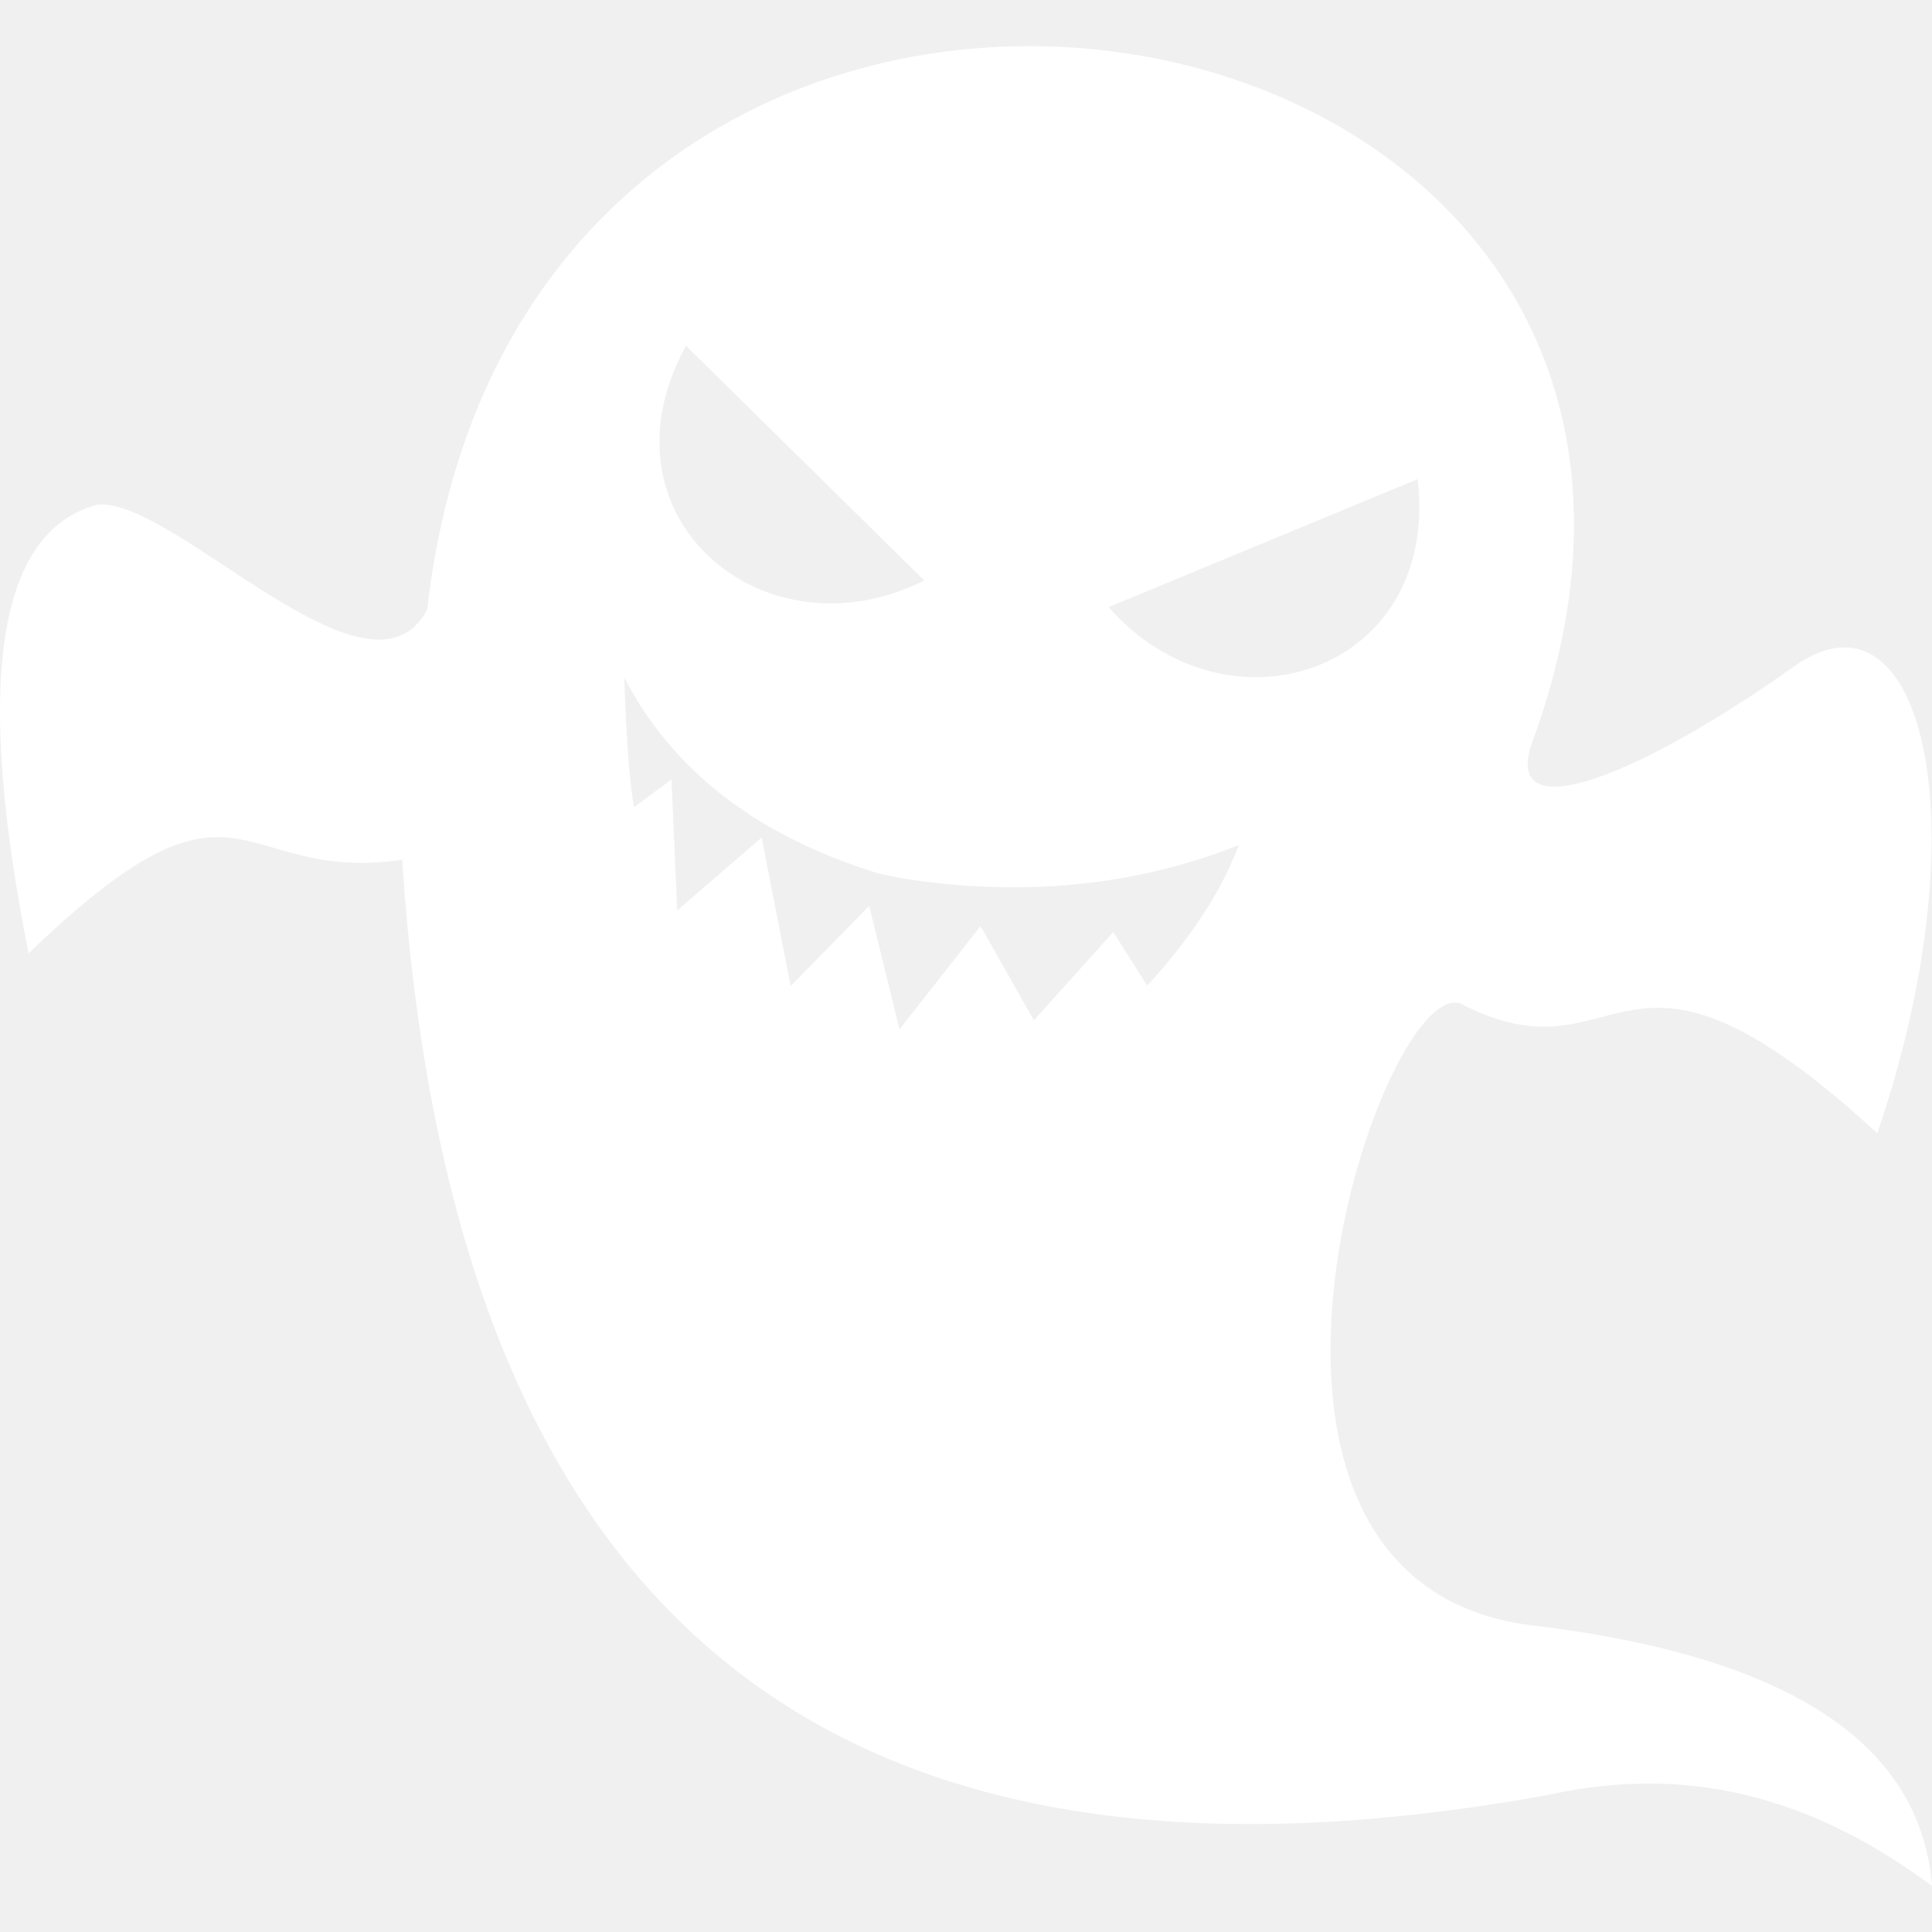
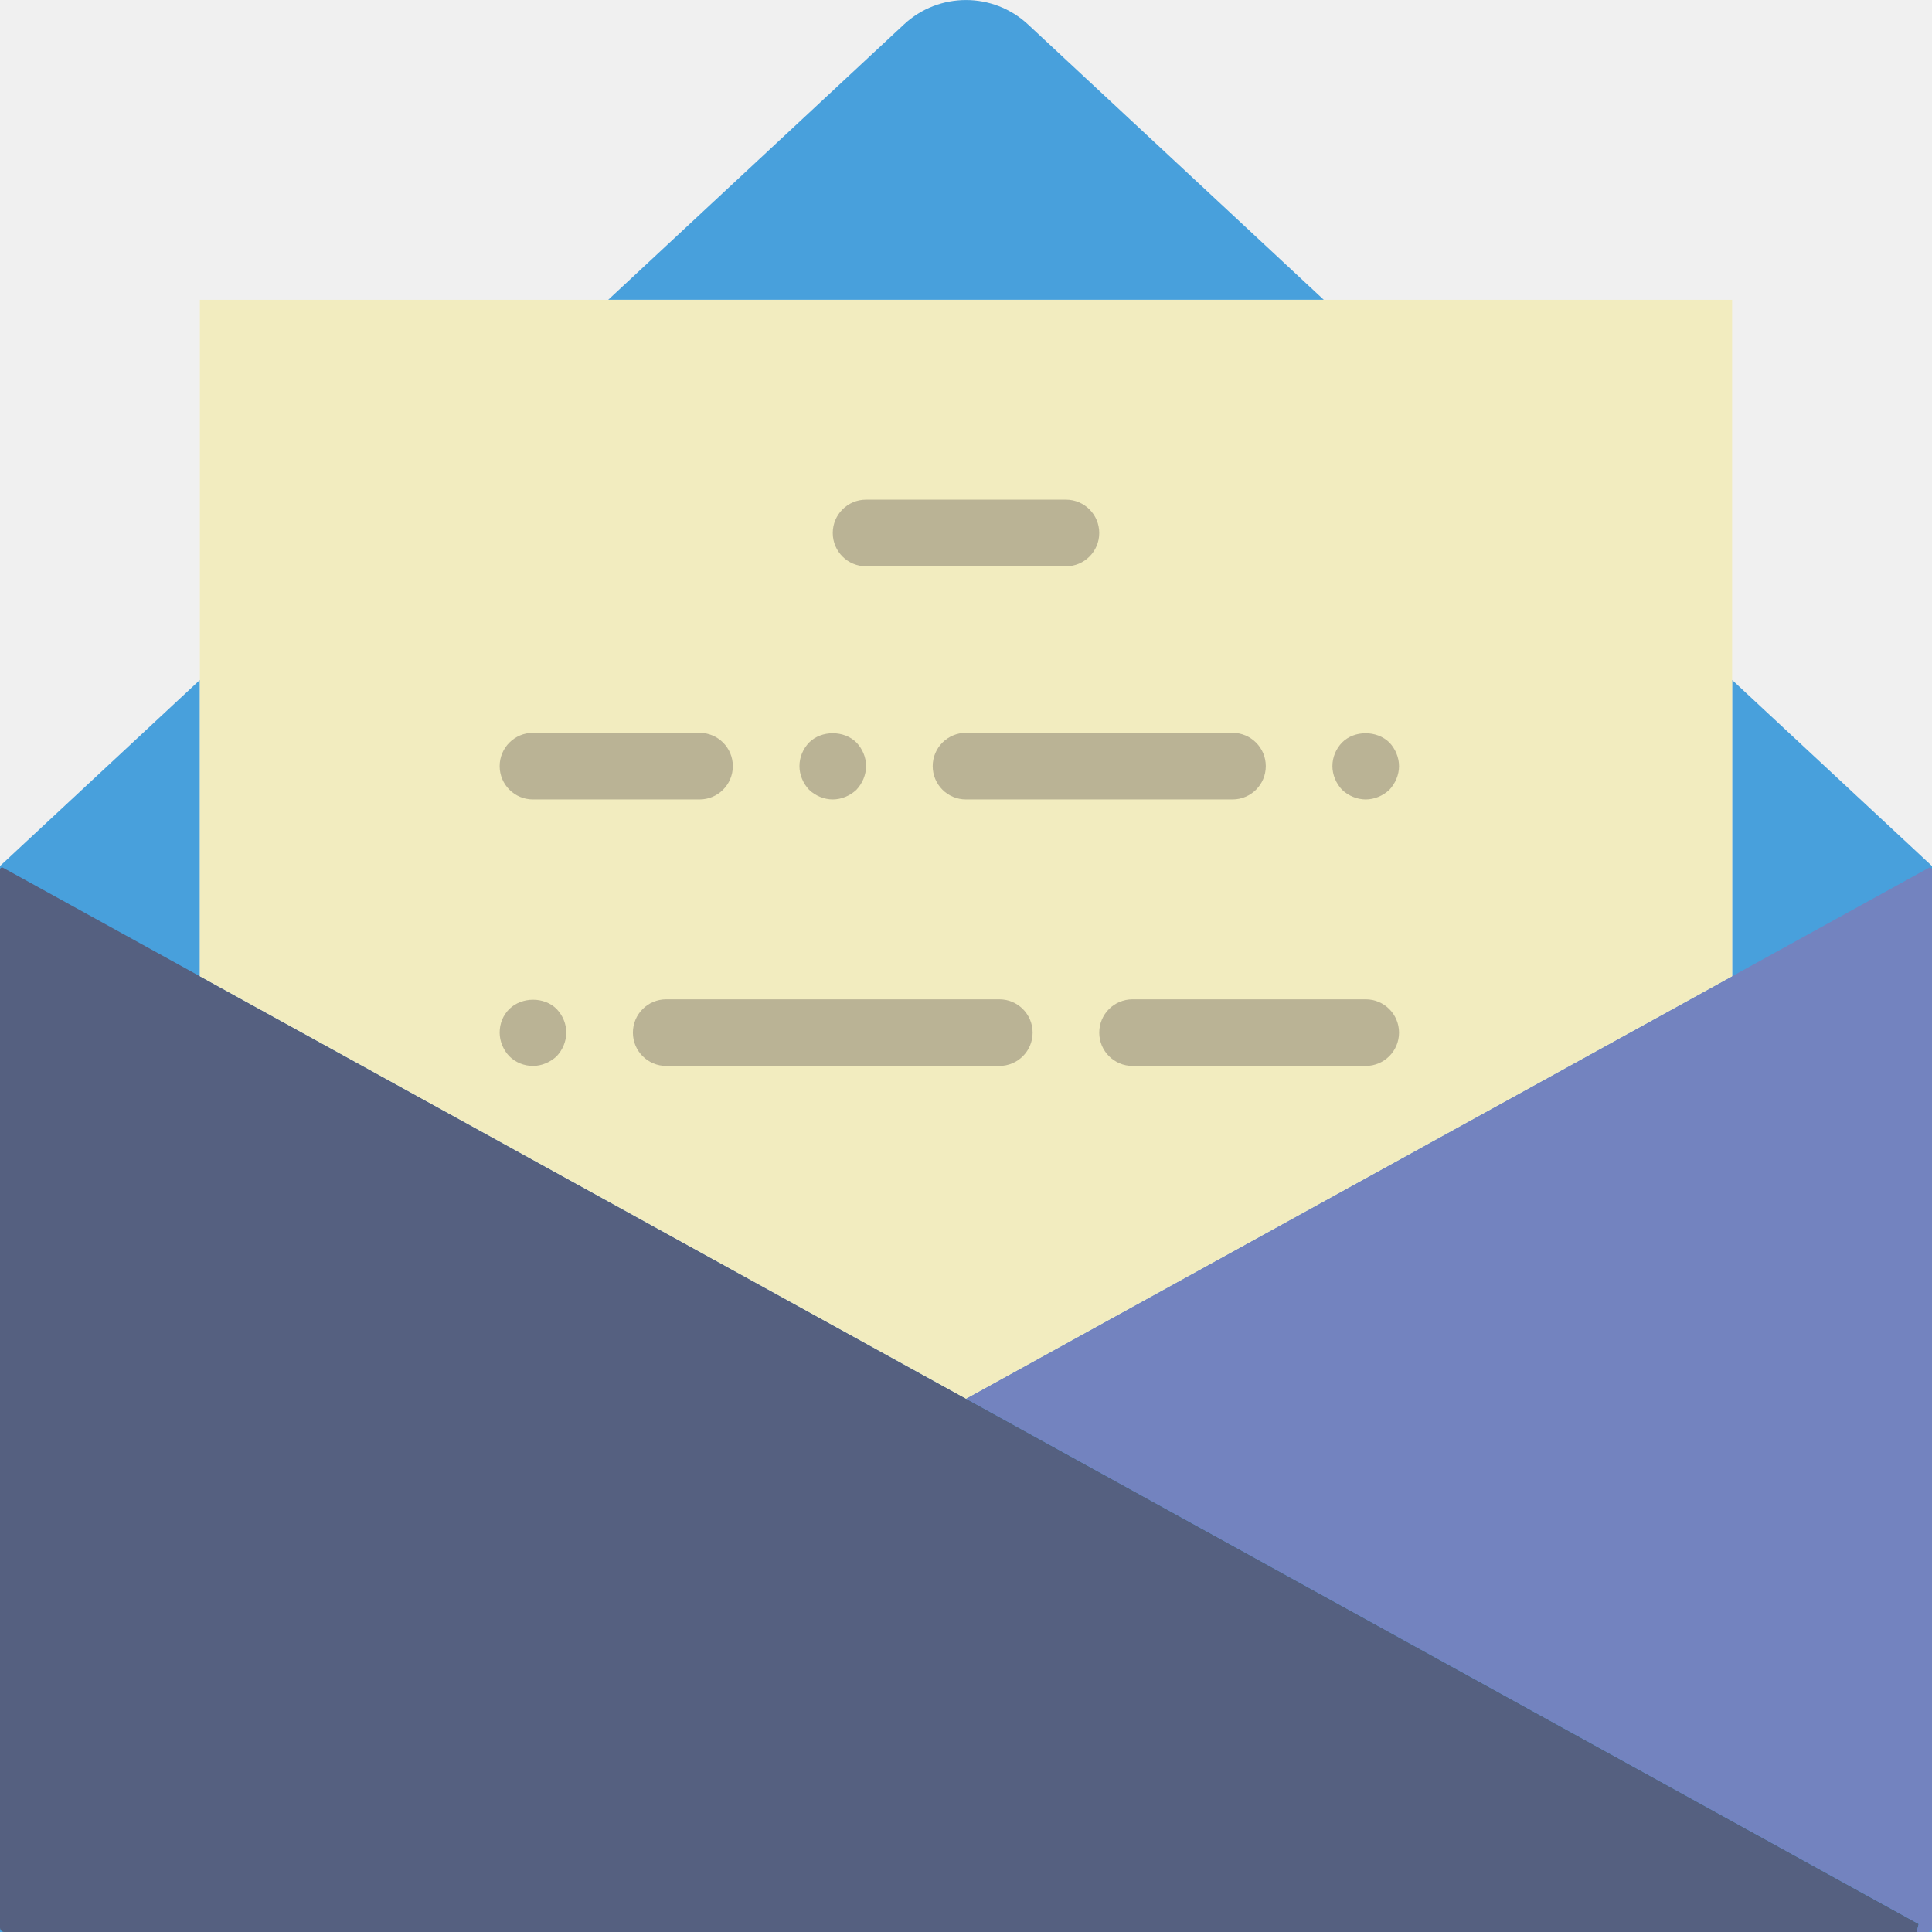
- <svg xmlns="http://www.w3.org/2000/svg" version="1.1" id="Capa_1" x="0px" y="0px" viewBox="0 0 234 234" style="enable-background:new 0 0 234 234;" xml:space="preserve" width="512px" height="512px">
+ <svg xmlns="http://www.w3.org/2000/svg" version="1.1" id="Capa_1" x="0px" y="0px" viewBox="0 0 58 58" style="enable-background:new 0 0 58 58;" xml:space="preserve">
  <g>
-     <path d="M186.587,196.981c-45.015-4.359-18.483-81.756-9.129-75.143   c19.475,9.604,18.479-13.514,49.91,15.415c12.688-37.076,5.659-66.756-9.504-56.94c-18.835,13.473-35.666,20.27-32.436,10   C220.93-5.161,63.804-32.315,51.746,73.82c-6.919,13.17-30.664-13.598-39.93-12.703c-12.335,3.254-14.82,21.874-8.354,54.356   c26.053-25.11,24.612-8.347,45.249-11.344c5.557,84.883,45.253,130.244,138.777,113.271c18.238-4.051,33.199,1.17,46.512,11.012   C232.62,211.272,216.911,200.81,186.587,196.981z M83.084,41.876l28.864,28.431C92.483,80.063,71.76,62.548,83.084,41.876z    M150.044,102.349L150.044,102.349c-2.094,5.582-5.791,11.259-11.104,17.034l-4.1-6.502l-9.617,10.7l-6.462-11.414l-9.813,12.507   l-3.672-14.951l-9.514,9.701l-3.515-17.979l-10.222,8.819l-0.698-15.863l-4.526,3.359c-0.54-2.89-0.941-8.13-1.194-15.713   c5.835,11.286,16.076,19.199,30.728,23.722c2.076,0.502,4.538,0.903,7.391,1.207C126.689,108.362,138.8,106.818,150.044,102.349   L150.044,102.349L150.044,102.349z M134.276,73.54l37.428-15.511C174.439,81.44,148.654,89.892,134.276,73.54z" fill="#FFFFFF" />
+     <polygon style="fill:#48A0DC;" points="52,20.413 52,29.308 29,41.99 6,29.308 6,20.413 0,25.999 0,58 58,58 58,25.999  " />
+     <path style="fill:#48A0DC;" d="M39.741,9l-8.88-8.267c-1.049-0.976-2.674-0.976-3.723,0L18.259,9H39.741z" />
+     <path style="fill:#556080;" d="M0.091,26.05l57.511,31.711c-0.033,0.128-0.029,0.111-0.062,0.239H0.129C0.058,58,0,57.942,0,57.871   l0-31.767C0,26.057,0.05,26.027,0.091,26.05z" />
+     <path style="fill:#7383BF;" d="M57.909,26.05L29,41.99l28.602,15.771c-0.033,0.127-0.029,0.112-0.062,0.239h0.331   C57.942,58,58,57.942,58,57.871V26.103C58,26.057,57.95,26.027,57.909,26.05z" />
+     <g>
+       <polygon style="fill:#F2ECBF;" points="29,41.99 52,29.308 52,9 6,9 6,29.308   " />
+     </g>
+     <path style="fill:#BAB395;" d="M32,17h-6c-0.553,0-1-0.447-1-1s0.447-1,1-1h6c0.553,0,1,0.447,1,1S32.553,17,32,17z" />
+     <path style="fill:#BAB395;" d="M41,32h-7c-0.553,0-1-0.447-1-1s0.447-1,1-1h7c0.553,0,1,0.447,1,1S41.553,32,41,32z" />
+     <path style="fill:#BAB395;" d="M21,24h-5c-0.553,0-1-0.447-1-1s0.447-1,1-1h5c0.553,0,1,0.447,1,1S21.553,24,21,24z" />
+     <path style="fill:#BAB395;" d="M37,24h-8c-0.553,0-1-0.447-1-1s0.447-1,1-1h8c0.553,0,1,0.447,1,1S37.553,24,37,24z" />
+     <path style="fill:#BAB395;" d="M25,24c-0.26,0-0.521-0.11-0.71-0.29C24.109,23.519,24,23.259,24,23c0-0.271,0.109-0.521,0.29-0.71   c0.37-0.37,1.05-0.37,1.42,0C25.89,22.479,26,22.729,26,23c0,0.26-0.11,0.52-0.29,0.71C25.52,23.889,25.26,24,25,24z" />
+     <path style="fill:#BAB395;" d="M30,32H20c-0.553,0-1-0.447-1-1s0.447-1,1-1h10c0.553,0,1,0.447,1,1S30.553,32,30,32z" />
+     <path style="fill:#BAB395;" d="M16,32c-0.26,0-0.521-0.101-0.71-0.29C15.109,31.519,15,31.259,15,31c0-0.271,0.1-0.521,0.29-0.71   c0.38-0.37,1.05-0.37,1.42,0C16.899,30.49,17,30.74,17,31s-0.11,0.52-0.29,0.71C16.52,31.889,16.26,32,16,32z" />
+     <path style="fill:#BAB395;" d="M41,24c-0.26,0-0.521-0.11-0.71-0.29C40.109,23.519,40,23.259,40,23c0-0.271,0.109-0.521,0.29-0.71   c0.37-0.37,1.04-0.37,1.42,0C41.89,22.479,42,22.74,42,23s-0.11,0.52-0.29,0.71C41.52,23.889,41.26,24,41,24z" />
  </g>
  <g>
</g>
  <g>
</g>
  <g>
</g>
  <g>
</g>
  <g>
</g>
  <g>
</g>
  <g>
</g>
  <g>
</g>
  <g>
</g>
  <g>
</g>
  <g>
</g>
  <g>
</g>
  <g>
</g>
  <g>
</g>
  <g>
</g>
</svg>
